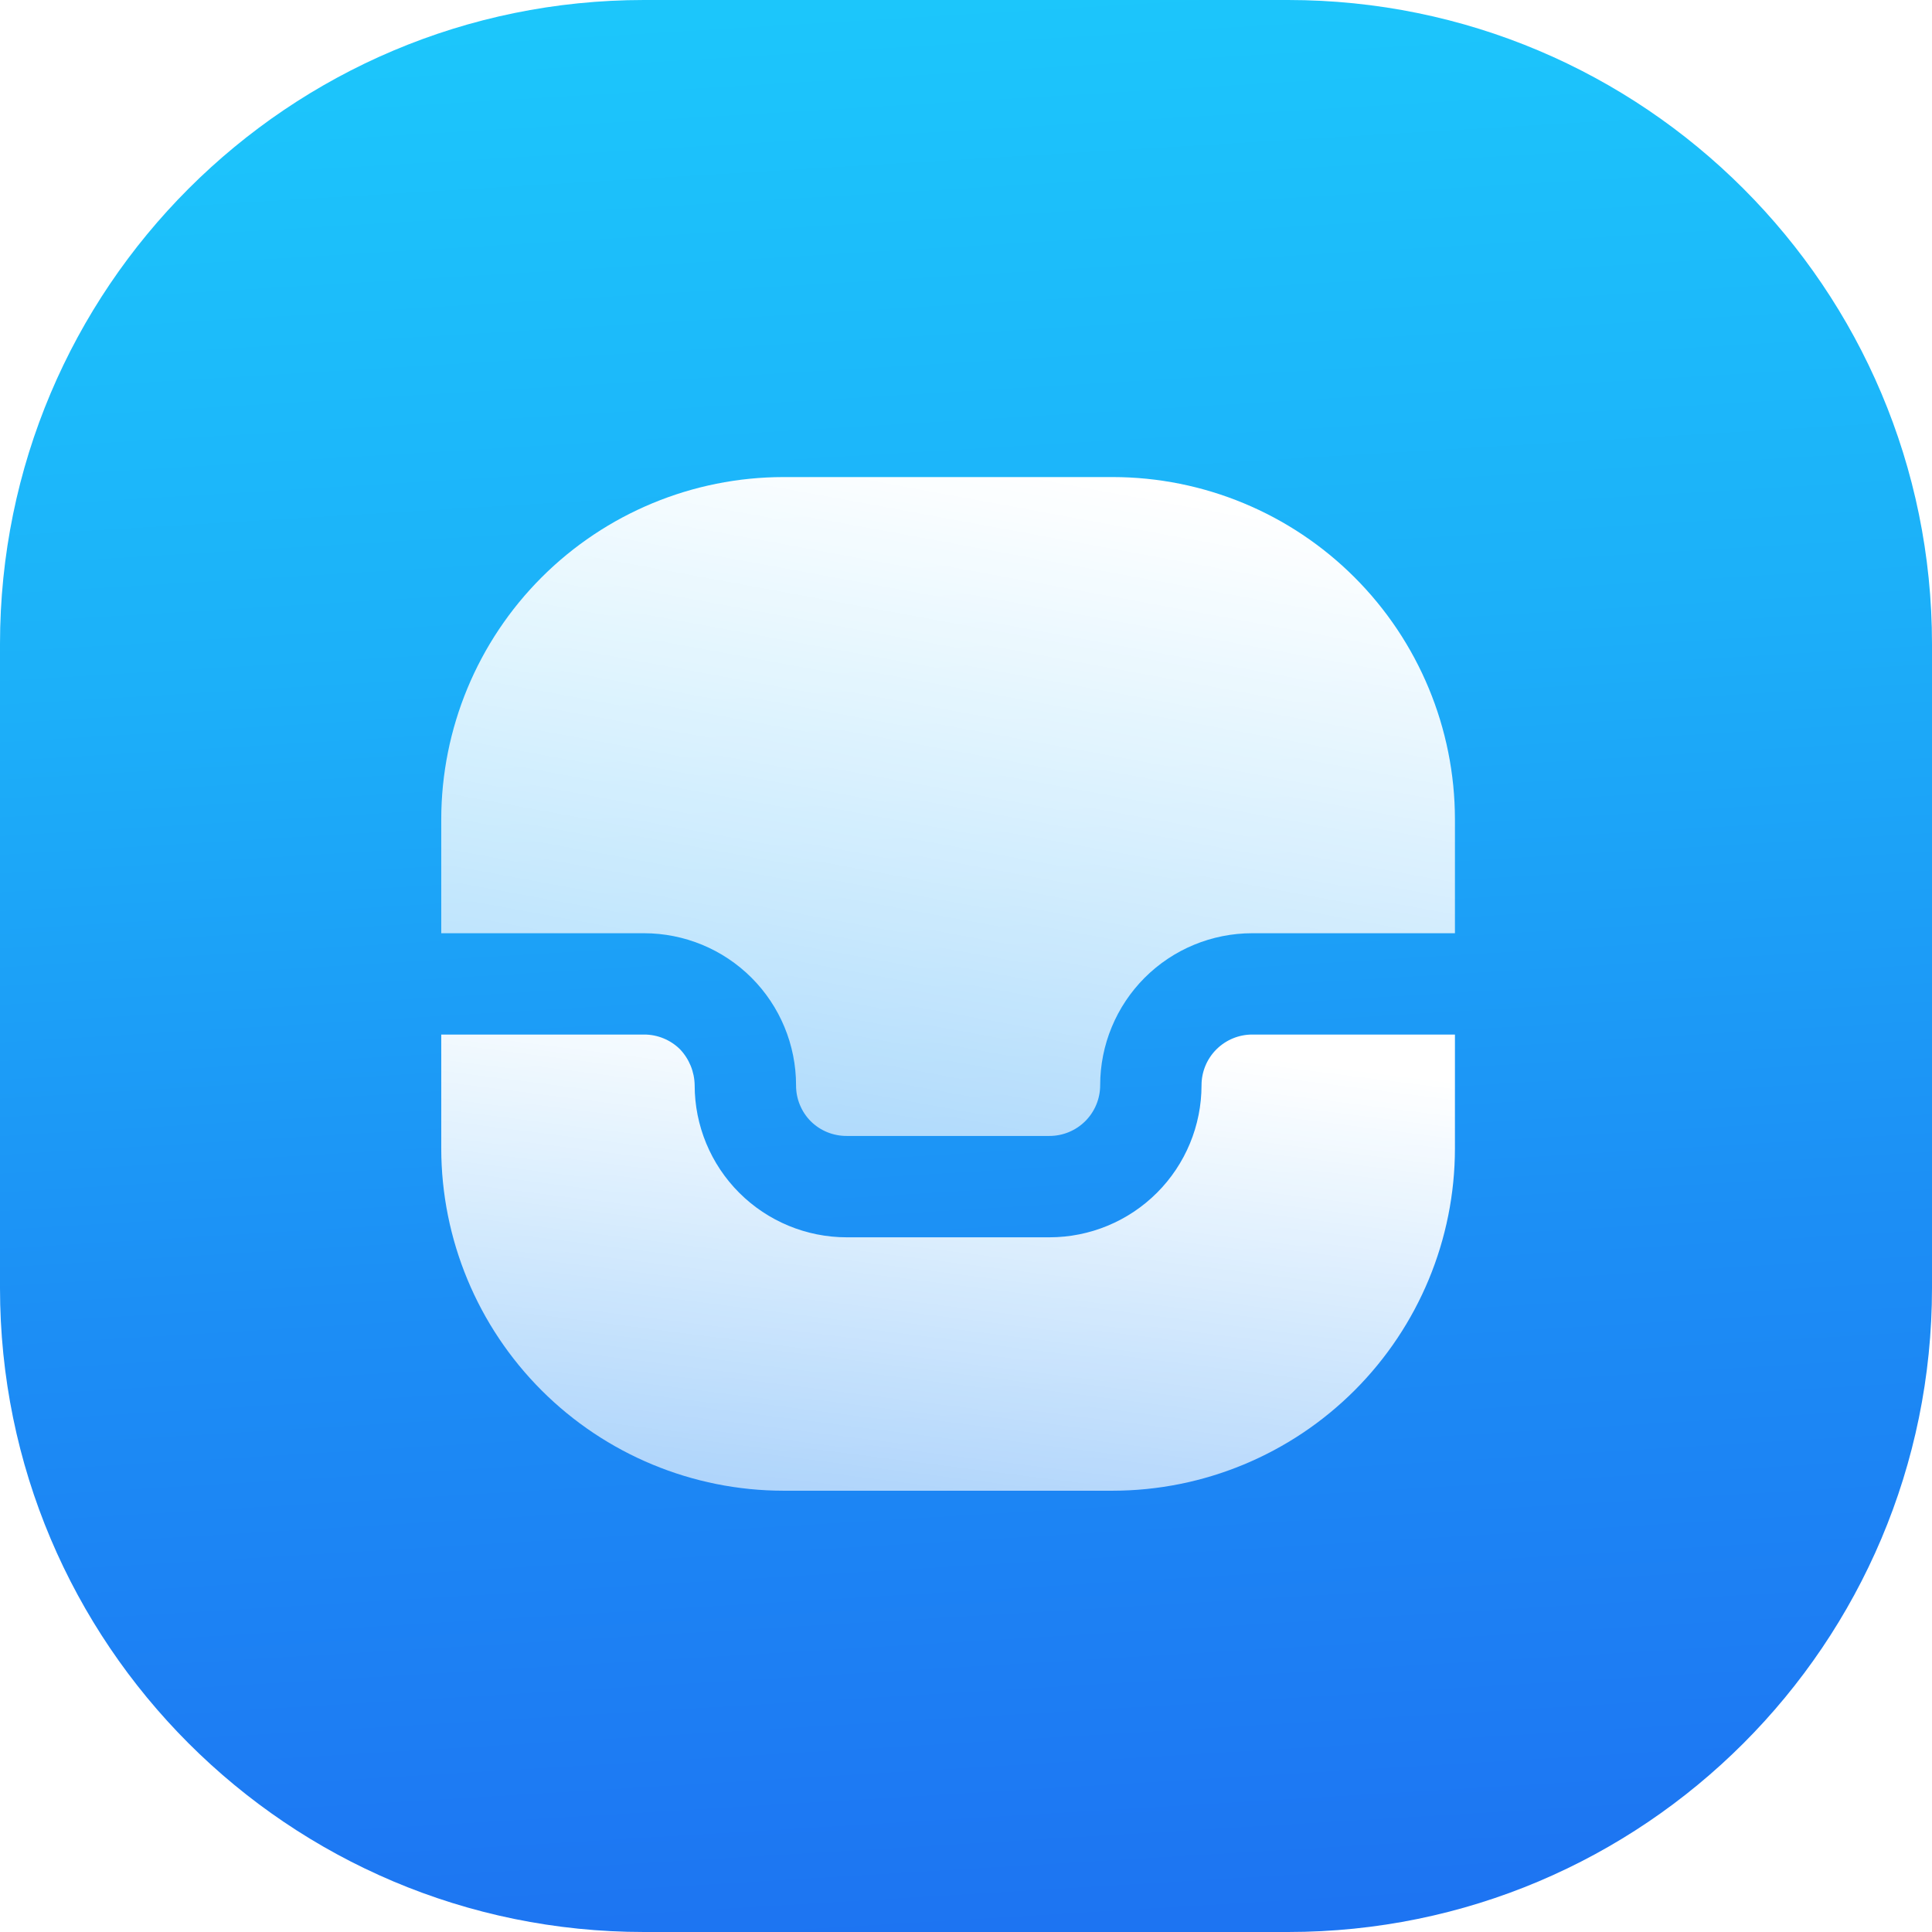
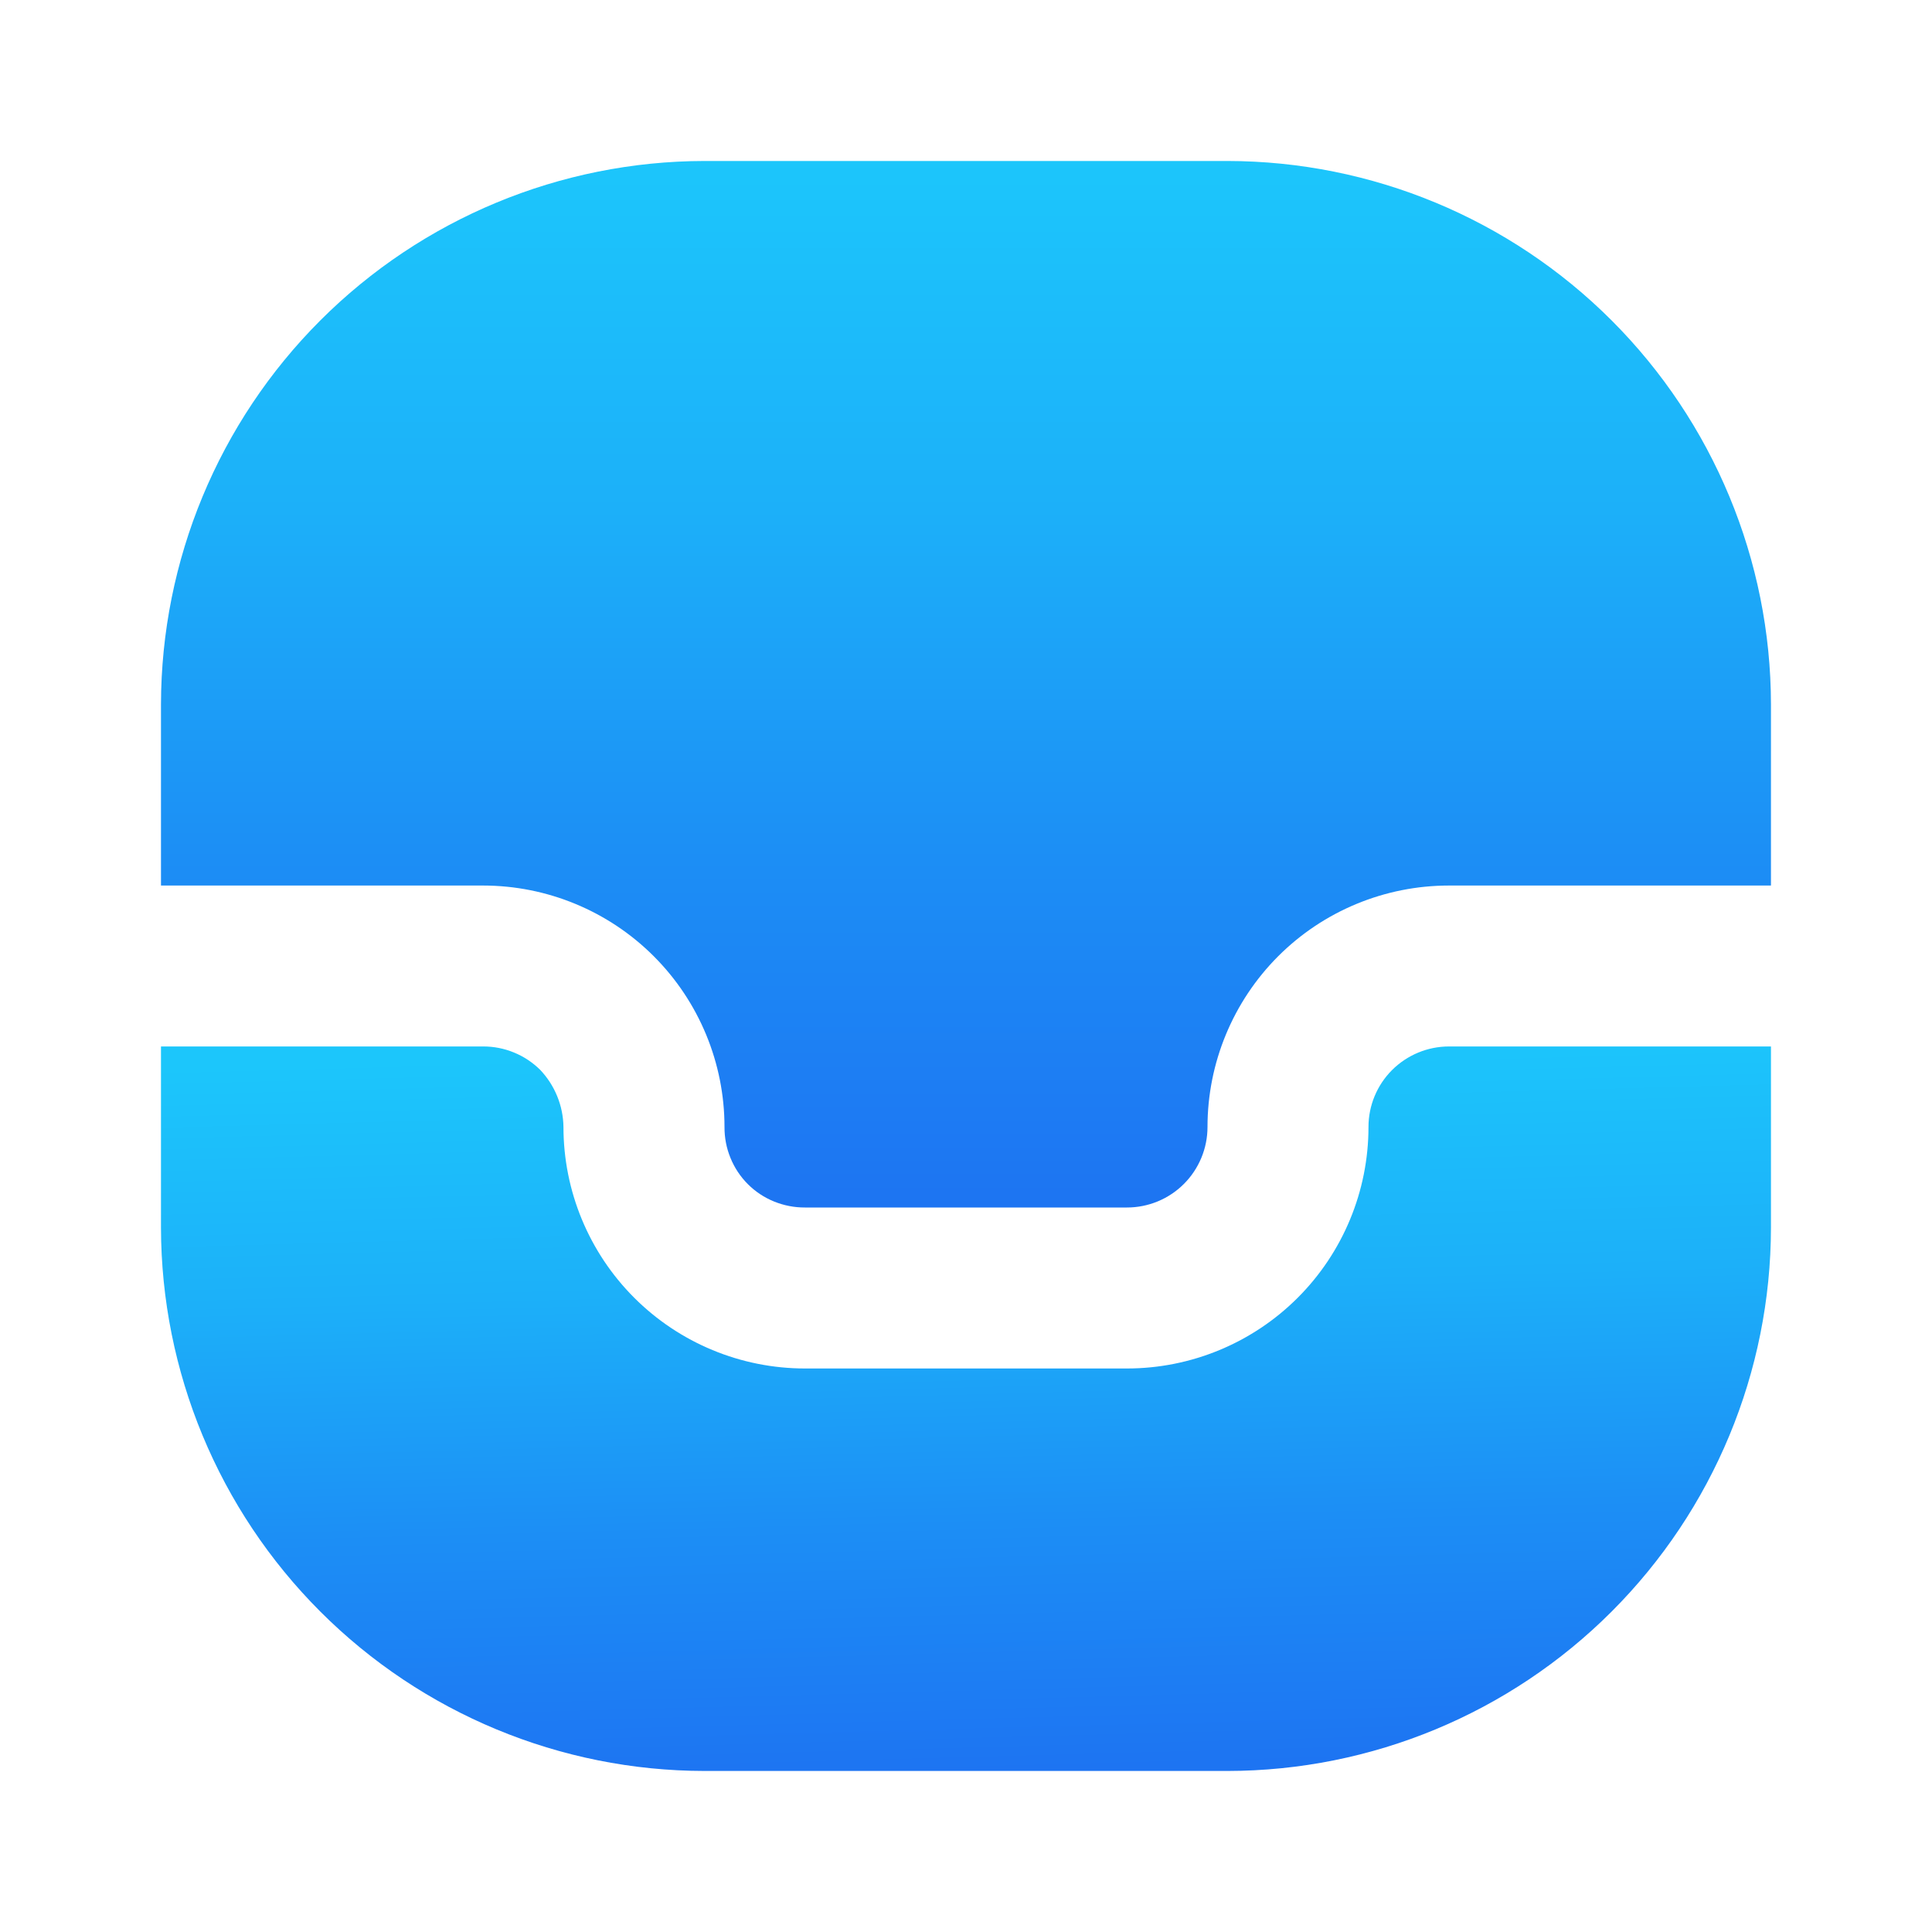
- <svg xmlns="http://www.w3.org/2000/svg" width="54" height="54" viewBox="0 0 54 54" fill="none">
-   <rect width="54" height="54" rx="18" fill="url(#paint0_linear_323_961)" />
-   <path d="M40.666 28.916V32.104C40.663 34.639 39.654 37.069 37.861 38.862C36.069 40.654 33.639 41.663 31.104 41.666H21.895C19.36 41.663 16.93 40.654 15.138 38.862C13.345 37.069 12.337 34.639 12.333 32.104V28.916H18C18.186 28.915 18.371 28.951 18.544 29.022C18.716 29.092 18.873 29.196 19.006 29.327C19.264 29.599 19.411 29.958 19.416 30.333C19.416 31.46 19.864 32.541 20.661 33.338C21.458 34.135 22.539 34.583 23.666 34.583H29.333C30.46 34.583 31.541 34.135 32.338 33.338C33.135 32.541 33.583 31.46 33.583 30.333C33.583 29.957 33.732 29.597 33.998 29.331C34.264 29.066 34.624 28.916 35 28.916H40.666Z" fill="url(#paint1_linear_323_961)" />
-   <path d="M40.666 22.896V26.084H35C33.872 26.084 32.791 26.531 31.994 27.328C31.198 28.125 30.75 29.206 30.75 30.334C30.75 30.709 30.6 31.07 30.335 31.335C30.069 31.601 29.709 31.75 29.333 31.75H23.666C23.48 31.751 23.295 31.715 23.122 31.645C22.95 31.575 22.793 31.471 22.66 31.339C22.529 31.207 22.425 31.05 22.355 30.877C22.284 30.705 22.249 30.52 22.25 30.334C22.25 29.206 21.802 28.125 21.005 27.328C20.208 26.531 19.127 26.084 18 26.084H12.333V22.896C12.337 20.361 13.345 17.931 15.138 16.138C16.93 14.346 19.36 13.337 21.895 13.334H31.104C33.639 13.337 36.069 14.346 37.861 16.138C39.654 17.931 40.663 20.361 40.666 22.896Z" fill="url(#paint2_linear_323_961)" />
+ <svg xmlns="http://www.w3.org/2000/svg" width="34" height="34" viewBox="0 0 34 34" fill="none">
+   <path d="M31.166 18.416V21.604C31.163 24.139 30.154 26.569 28.361 28.362C26.569 30.154 24.139 31.163 21.604 31.166H12.396C9.861 31.163 7.43 30.154 5.638 28.362C3.845 26.569 2.837 24.139 2.833 21.604V18.416H8.5C8.686 18.415 8.871 18.451 9.044 18.522C9.216 18.592 9.373 18.696 9.506 18.827C9.764 19.099 9.911 19.458 9.916 19.833C9.916 20.96 10.364 22.041 11.161 22.838C11.958 23.635 13.039 24.083 14.166 24.083H19.833C20.96 24.083 22.041 23.635 22.838 22.838C23.635 22.041 24.083 20.96 24.083 19.833C24.083 19.457 24.232 19.097 24.498 18.831C24.764 18.566 25.124 18.416 25.5 18.416H31.166Z" fill="url(#paint0_linear_338_1221)" />
+   <path d="M31.166 12.396V15.584H25.5C24.372 15.584 23.291 16.031 22.494 16.828C21.698 17.625 21.25 18.706 21.25 19.834C21.25 20.209 21.1 20.57 20.835 20.835C20.569 21.101 20.209 21.25 19.833 21.25H14.166C13.98 21.251 13.795 21.215 13.623 21.145C13.45 21.075 13.293 20.971 13.161 20.839C13.029 20.707 12.925 20.55 12.855 20.377C12.784 20.205 12.749 20.02 12.75 19.834C12.75 18.706 12.302 17.625 11.505 16.828C10.708 16.031 9.627 15.584 8.5 15.584H2.833V12.396C2.837 9.861 3.845 7.431 5.638 5.638C7.43 3.846 9.861 2.837 12.396 2.833H21.604C24.139 2.837 26.569 3.846 28.361 5.638C30.154 7.431 31.163 9.861 31.166 12.396Z" fill="url(#paint1_linear_338_1221)" />
  <defs>
-     <linearGradient id="paint0_linear_323_961" x1="26.787" y1="7.00904e-08" x2="30.013" y2="53.832" gradientUnits="userSpaceOnUse">
+     <linearGradient id="paint0_linear_338_1221" x1="16.888" y1="18.416" x2="17.232" y2="31.163" gradientUnits="userSpaceOnUse">
      <stop stop-color="#1CC6FB" />
      <stop offset="0.33" stop-color="#1CB0F9" />
      <stop offset="0.66" stop-color="#1C8EF5" />
      <stop offset="1" stop-color="#1D74F2" />
    </linearGradient>
-     <linearGradient id="paint1_linear_323_961" x1="30.502" y1="28.916" x2="28.78" y2="42.465" gradientUnits="userSpaceOnUse">
-       <stop stop-color="white" />
-       <stop offset="1" stop-color="white" stop-opacity="0.65" />
-     </linearGradient>
-     <linearGradient id="paint2_linear_323_961" x1="30.502" y1="13.334" x2="26.969" y2="32.571" gradientUnits="userSpaceOnUse">
-       <stop stop-color="white" />
-       <stop offset="1" stop-color="white" stop-opacity="0.65" />
+     <linearGradient id="paint1_linear_338_1221" x1="17" y1="2.833" x2="17" y2="21.25" gradientUnits="userSpaceOnUse">
+       <stop stop-color="#1CC6FB" />
+       <stop offset="0.333" stop-color="#1CB0F9" />
+       <stop offset="0.667" stop-color="#1C8EF5" />
+       <stop offset="1" stop-color="#1D74F2" />
    </linearGradient>
  </defs>
</svg>
